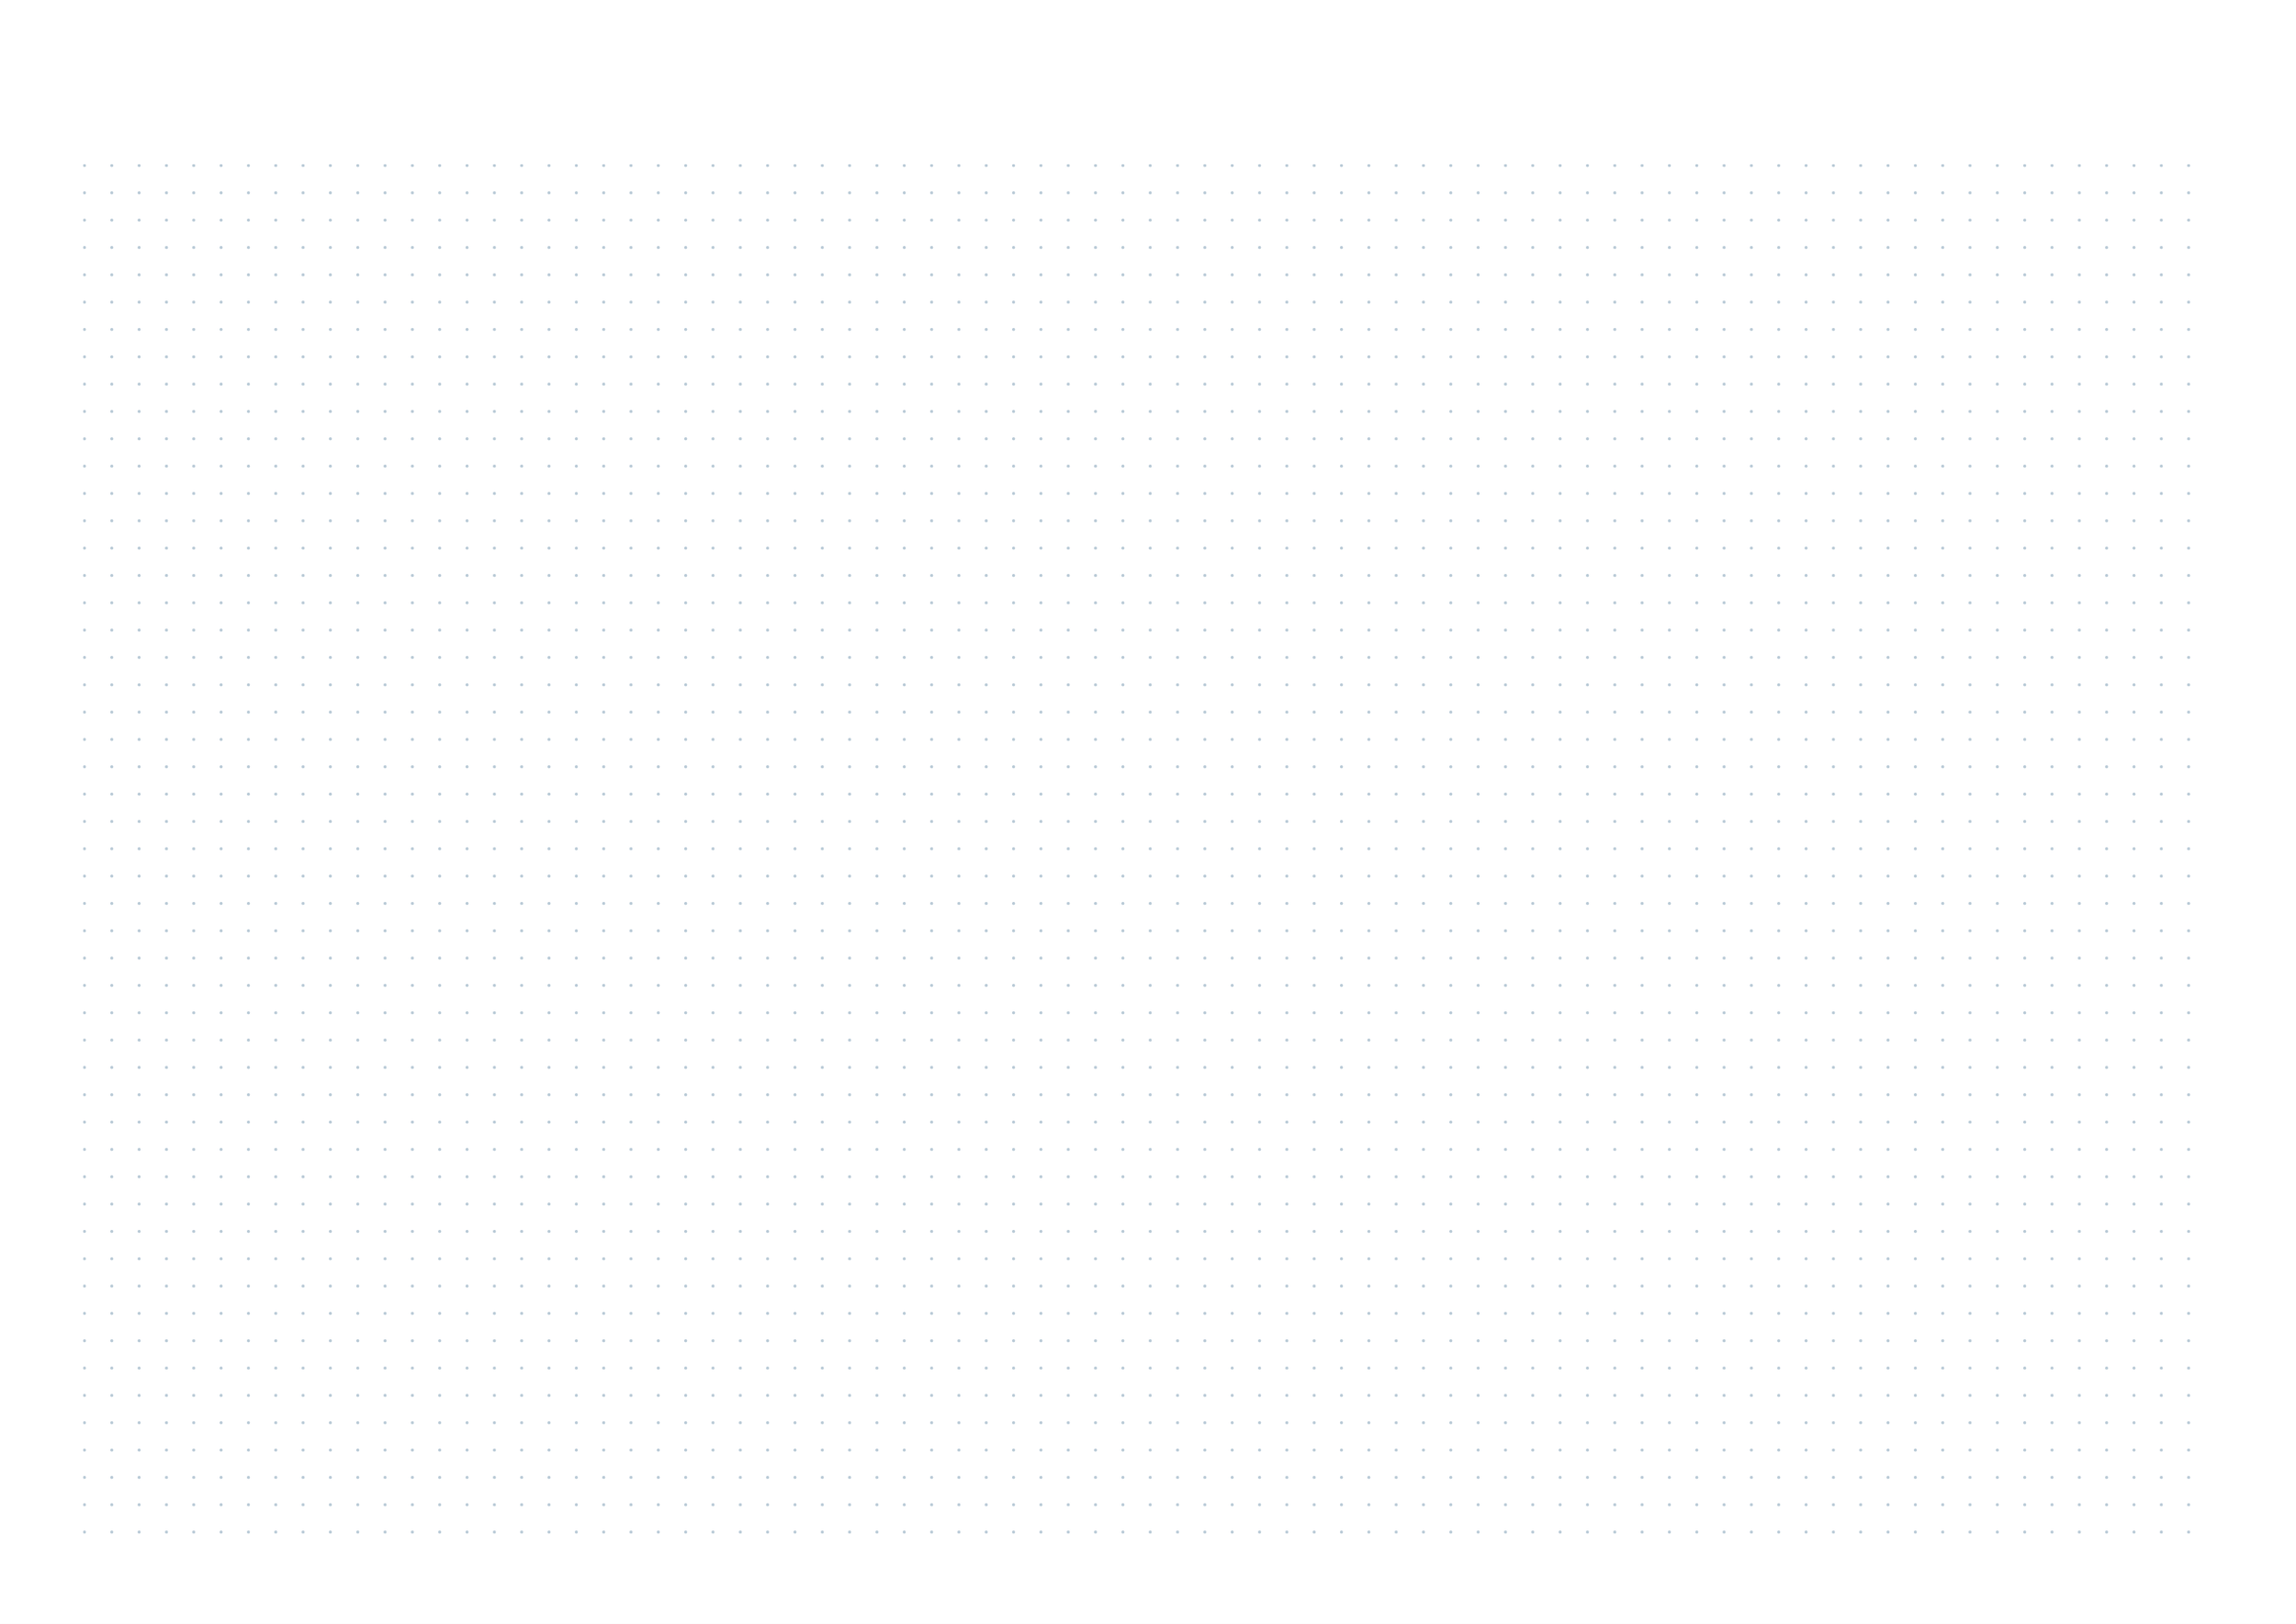
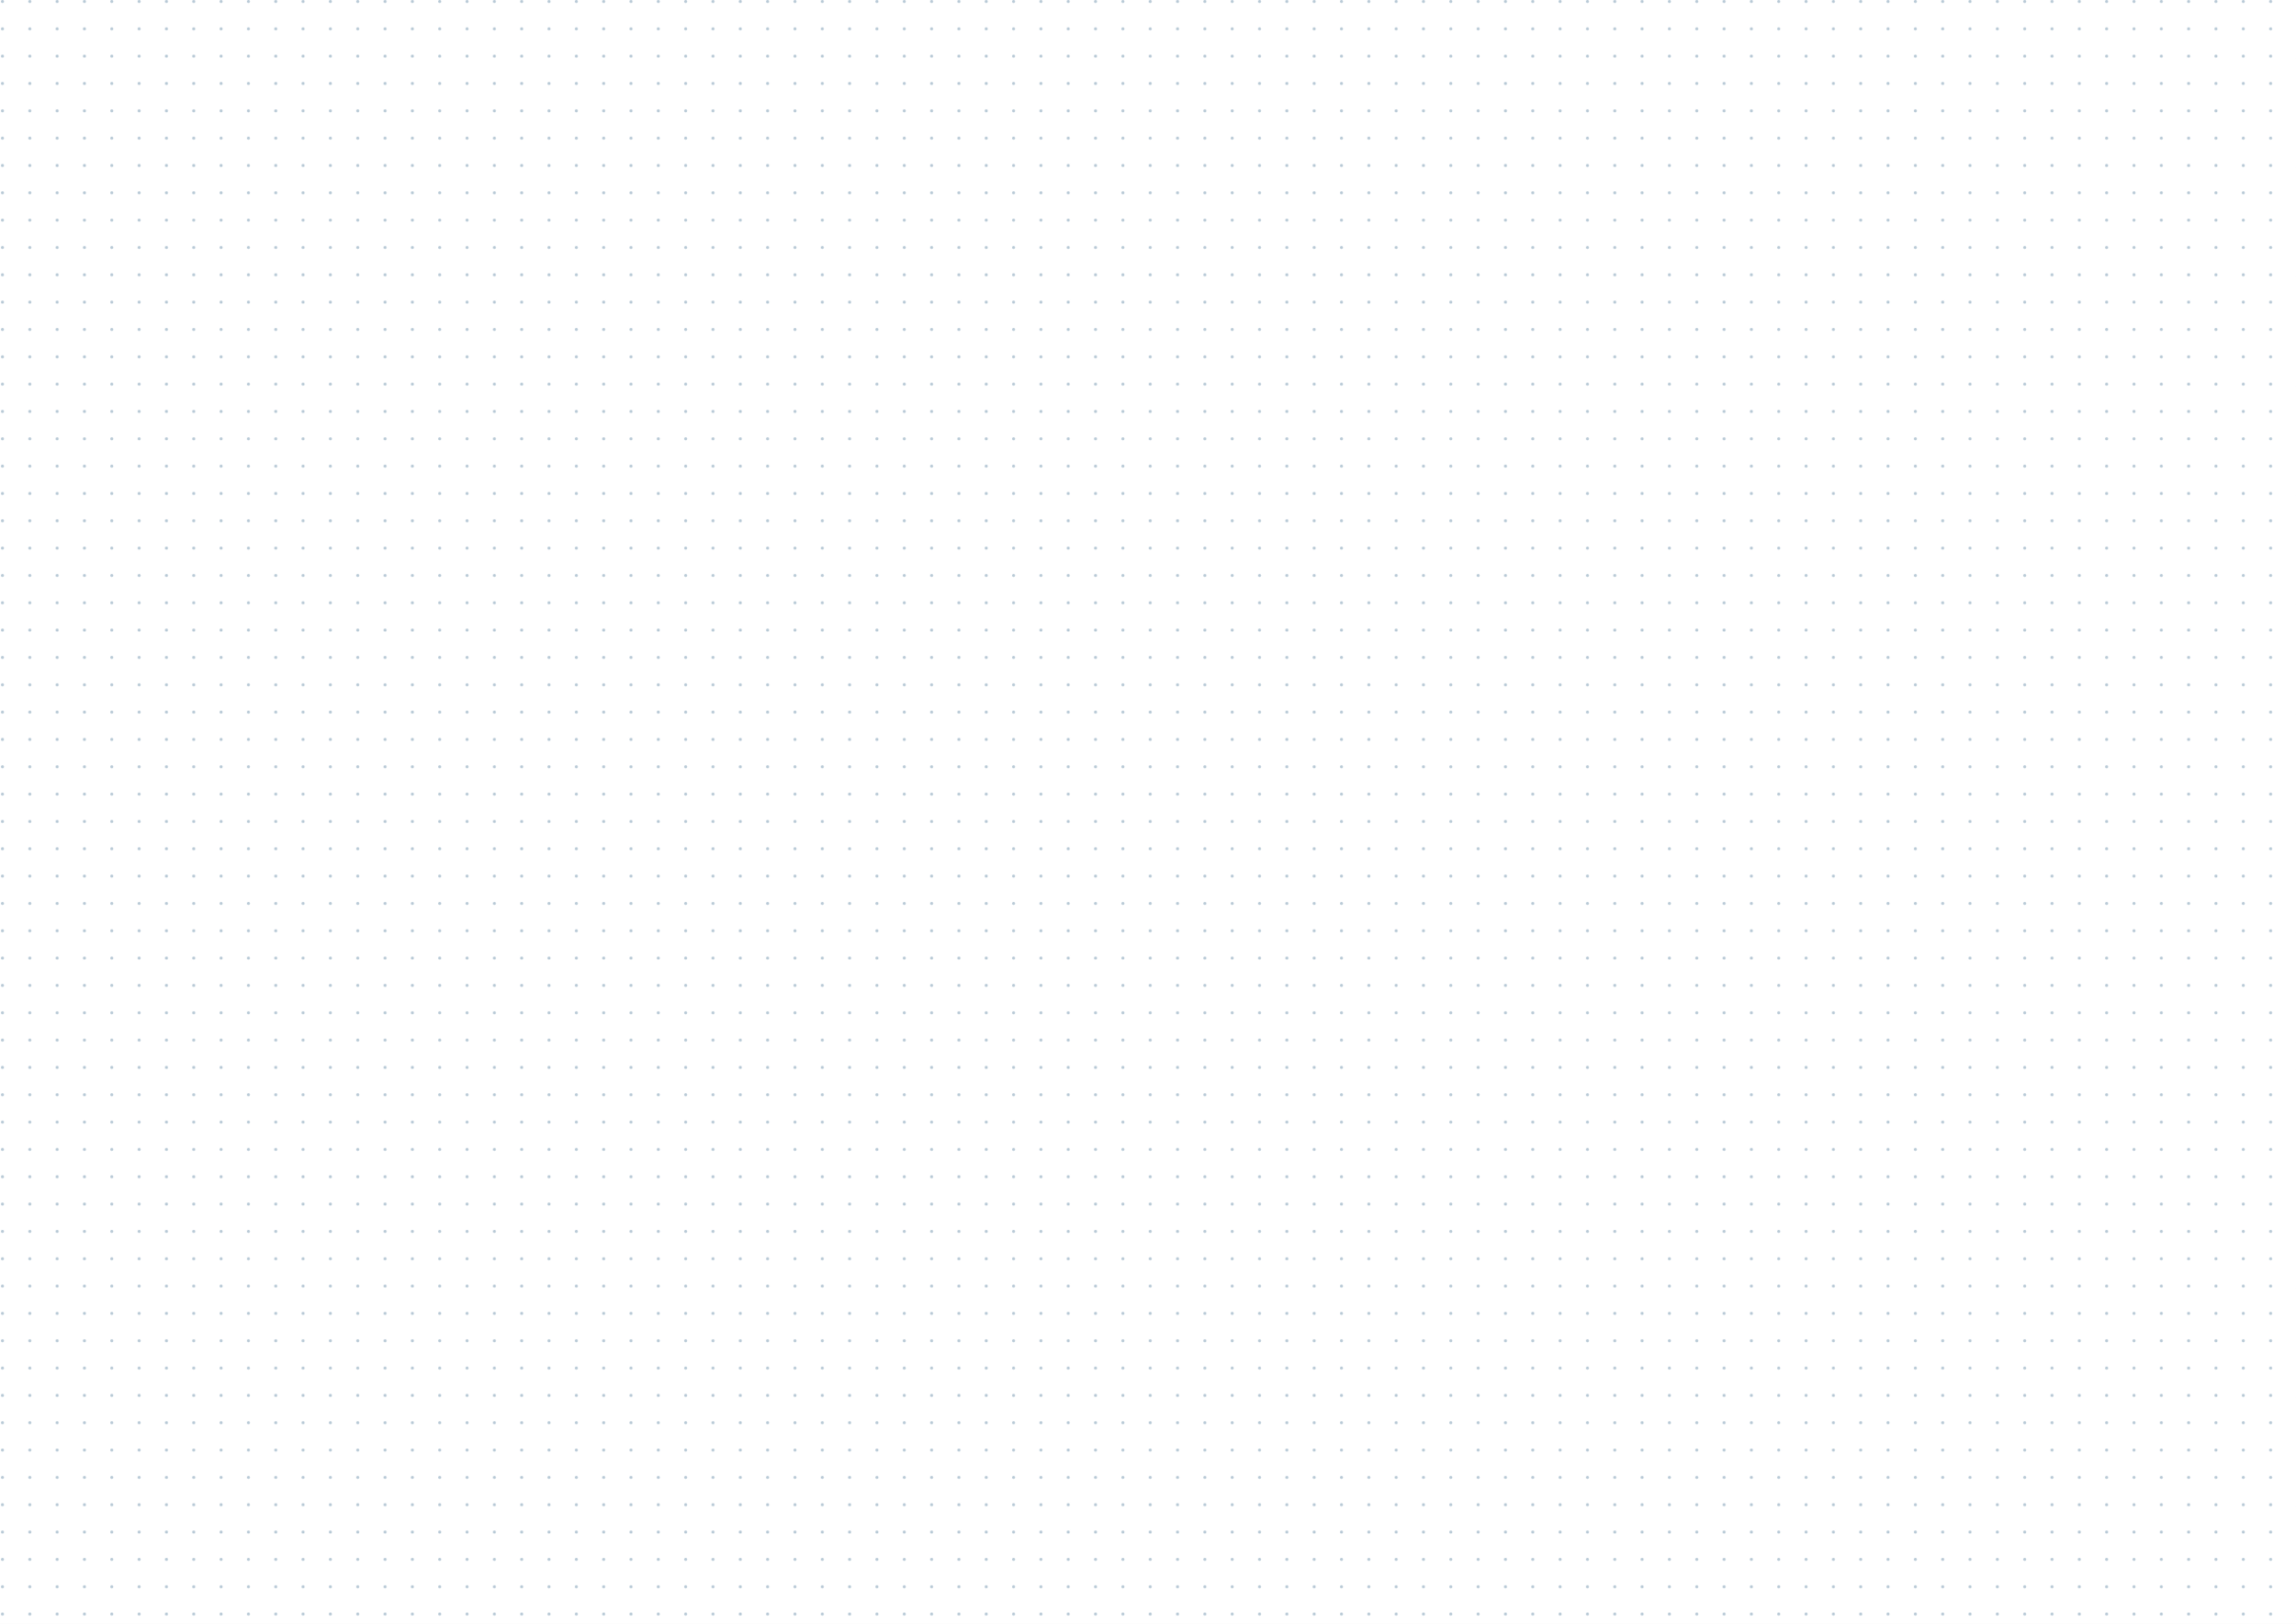
<svg xmlns="http://www.w3.org/2000/svg" viewBox="0 0 1190.55 841.89" width="1190.55" height="841.89" shape-rendering="geometricPrecision">
  <defs>
    <pattern id="dot-grid" x="43" y="85" width="14.17" height="14.17" patternUnits="userSpaceOnUse">
      <circle cx="0.80" cy="0.80" r="0.80" fill="#a9becd" fill-opacity="0.8" />
    </pattern>
  </defs>
  <rect width="1190.55" height="841.89" fill="#ffffff" />
-   <rect x="43" y="85" width="1104.55" height="713.89" fill="url(#dot-grid)" />
+   <rect width="1190.55" height="841.89" fill="url(#dot-grid)" />
</svg>
